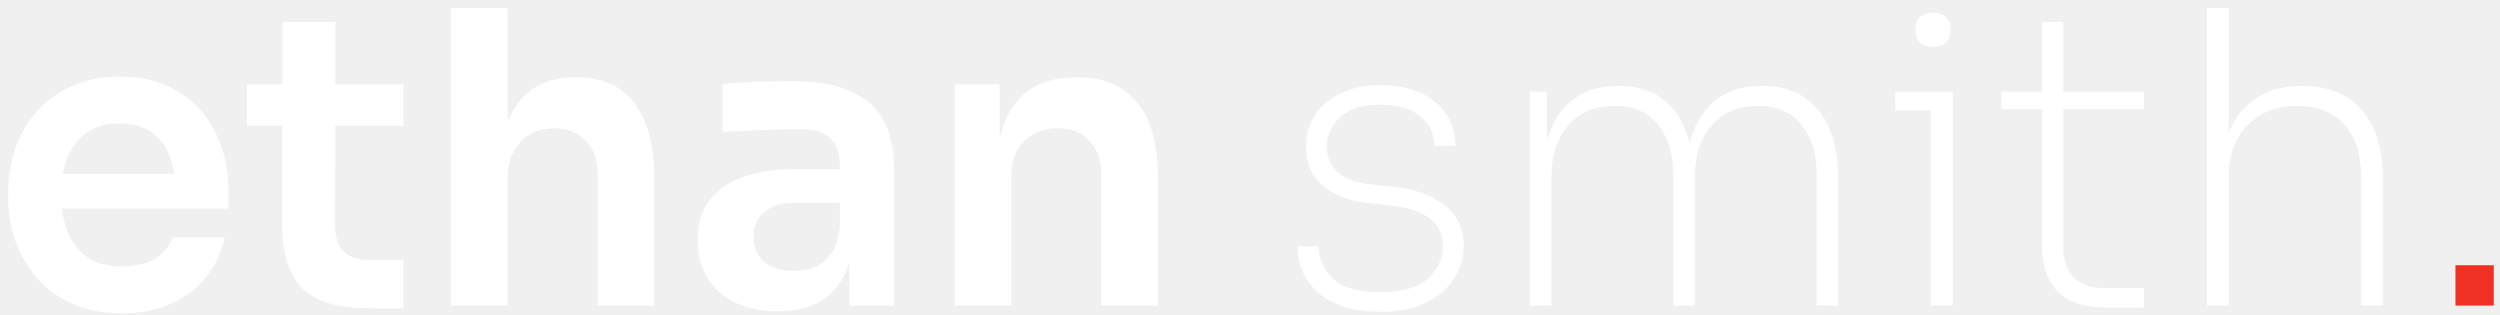
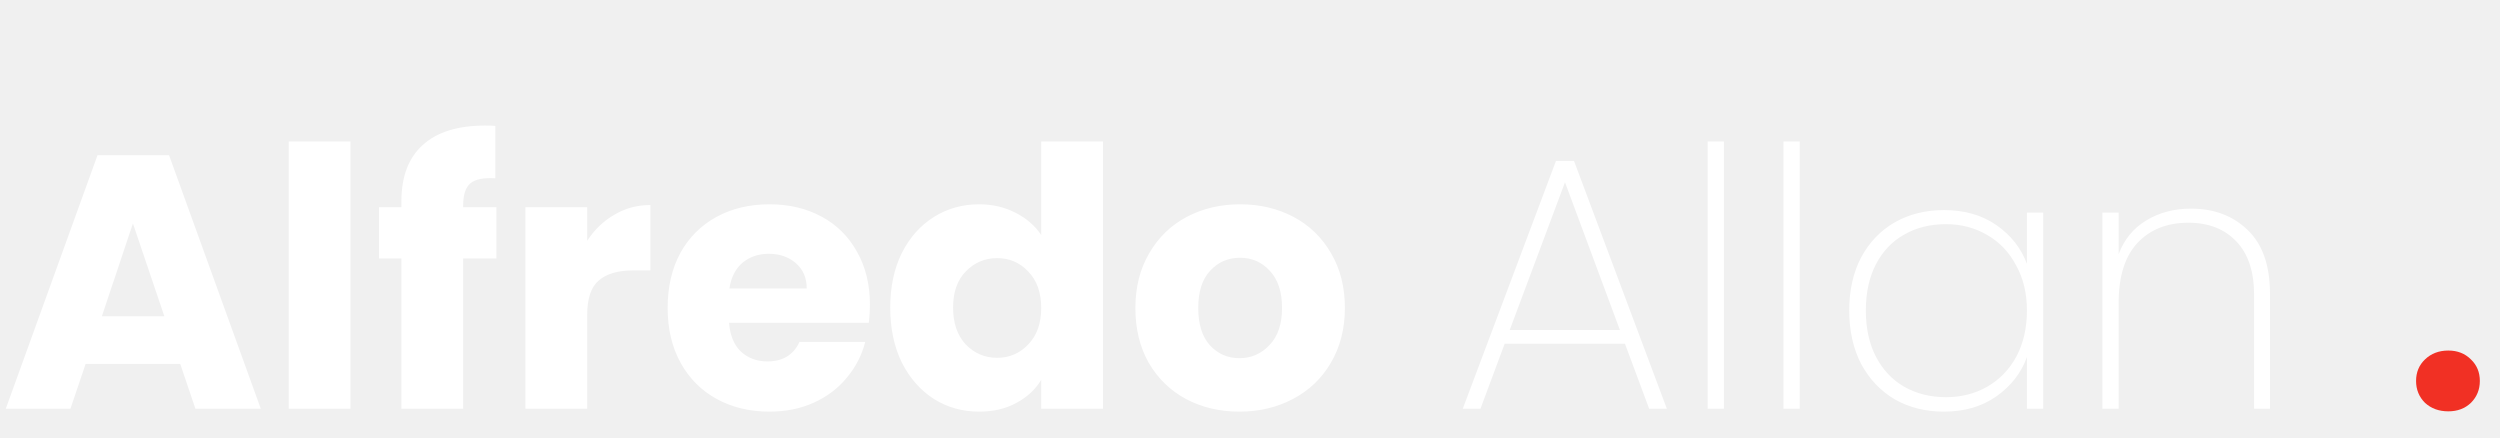
- <svg xmlns="http://www.w3.org/2000/svg" width="270" height="34" viewBox="0 0 270 34" fill="none">
-   <path d="M13.168 33.836C11.115 33.836 9.311 33.484 7.756 32.78C6.231 32.076 4.955 31.137 3.928 29.964C2.931 28.761 2.168 27.427 1.64 25.96C1.141 24.493 0.892 22.997 0.892 21.472V20.636C0.892 19.052 1.141 17.527 1.64 16.06C2.168 14.564 2.931 13.244 3.928 12.1C4.955 10.927 6.216 10.003 7.712 9.328C9.208 8.624 10.939 8.272 12.904 8.272C15.485 8.272 17.641 8.844 19.372 9.988C21.132 11.103 22.452 12.584 23.332 14.432C24.212 16.251 24.652 18.216 24.652 20.328V22.528H3.488V18.788H20.824L18.932 20.636C18.932 19.111 18.712 17.805 18.272 16.72C17.832 15.635 17.157 14.799 16.248 14.212C15.368 13.625 14.253 13.332 12.904 13.332C11.555 13.332 10.411 13.64 9.472 14.256C8.533 14.872 7.815 15.767 7.316 16.94C6.847 18.084 6.612 19.463 6.612 21.076C6.612 22.572 6.847 23.907 7.316 25.08C7.785 26.224 8.504 27.133 9.472 27.808C10.44 28.453 11.672 28.776 13.168 28.776C14.664 28.776 15.881 28.483 16.82 27.896C17.759 27.28 18.36 26.532 18.624 25.652H24.256C23.904 27.295 23.229 28.732 22.232 29.964C21.235 31.196 19.959 32.149 18.404 32.824C16.879 33.499 15.133 33.836 13.168 33.836ZM40.145 33.308C37.945 33.308 36.127 33.029 34.689 32.472C33.281 31.885 32.225 30.917 31.521 29.568C30.817 28.189 30.465 26.341 30.465 24.024L30.509 2.376H36.229L36.185 24.42C36.185 25.593 36.493 26.503 37.109 27.148C37.755 27.764 38.664 28.072 39.837 28.072H43.577V33.308H40.145ZM26.681 13.596V9.108H43.577V13.596H26.681ZM48.71 33V0.88H54.826V19.624H53.77C53.77 17.219 54.078 15.18 54.694 13.508C55.31 11.836 56.22 10.56 57.422 9.68C58.654 8.8 60.209 8.36 62.086 8.36H62.35C65.078 8.36 67.146 9.299 68.554 11.176C69.962 13.053 70.666 15.781 70.666 19.36V33H64.55V18.788C64.55 17.263 64.11 16.06 63.23 15.18C62.38 14.3 61.25 13.86 59.842 13.86C58.346 13.86 57.129 14.359 56.19 15.356C55.281 16.324 54.826 17.6 54.826 19.184V33H48.71ZM91.718 33V25.916H90.706V18.04C90.706 16.661 90.368 15.635 89.694 14.96C89.019 14.285 87.978 13.948 86.57 13.948C85.836 13.948 84.956 13.963 83.93 13.992C82.903 14.021 81.862 14.065 80.806 14.124C79.779 14.153 78.855 14.197 78.034 14.256V9.064C78.708 9.005 79.471 8.947 80.322 8.888C81.172 8.829 82.038 8.8 82.918 8.8C83.827 8.771 84.678 8.756 85.47 8.756C87.934 8.756 89.972 9.079 91.586 9.724C93.228 10.369 94.46 11.381 95.282 12.76C96.132 14.139 96.558 15.943 96.558 18.172V33H91.718ZM84.018 33.616C82.287 33.616 80.762 33.308 79.442 32.692C78.151 32.076 77.139 31.196 76.406 30.052C75.702 28.908 75.35 27.529 75.35 25.916C75.35 24.156 75.775 22.719 76.626 21.604C77.506 20.489 78.723 19.653 80.278 19.096C81.862 18.539 83.71 18.26 85.822 18.26H91.366V21.912H85.734C84.326 21.912 83.24 22.264 82.478 22.968C81.744 23.643 81.378 24.523 81.378 25.608C81.378 26.693 81.744 27.573 82.478 28.248C83.24 28.923 84.326 29.26 85.734 29.26C86.584 29.26 87.362 29.113 88.066 28.82C88.799 28.497 89.4 27.969 89.87 27.236C90.368 26.473 90.647 25.447 90.706 24.156L92.202 25.872C92.055 27.544 91.644 28.952 90.97 30.096C90.324 31.24 89.415 32.12 88.242 32.736C87.098 33.323 85.69 33.616 84.018 33.616ZM103.109 33V9.108H107.949V19.36H107.509C107.509 16.925 107.831 14.901 108.477 13.288C109.122 11.645 110.075 10.413 111.337 9.592C112.627 8.771 114.226 8.36 116.133 8.36H116.397C119.242 8.36 121.398 9.284 122.865 11.132C124.331 12.951 125.065 15.679 125.065 19.316V33H118.949V18.788C118.949 17.321 118.523 16.133 117.673 15.224C116.851 14.315 115.707 13.86 114.241 13.86C112.745 13.86 111.527 14.329 110.589 15.268C109.679 16.177 109.225 17.409 109.225 18.964V33H103.109ZM149.1 33.66C146.225 33.66 144.011 33 142.456 31.68C140.931 30.36 140.153 28.673 140.124 26.62H142.412C142.412 27.94 142.925 29.099 143.952 30.096C145.008 31.064 146.724 31.548 149.1 31.548C151.417 31.548 153.119 31.064 154.204 30.096C155.289 29.099 155.832 27.925 155.832 26.576C155.832 25.256 155.333 24.244 154.336 23.54C153.368 22.836 152.048 22.396 150.376 22.22L147.648 21.912C145.624 21.677 144.011 21.047 142.808 20.02C141.635 18.993 141.048 17.6 141.048 15.84C141.048 14.579 141.371 13.449 142.016 12.452C142.661 11.455 143.585 10.663 144.788 10.076C146.02 9.489 147.457 9.196 149.1 9.196C151.505 9.196 153.441 9.783 154.908 10.956C156.404 12.129 157.167 13.728 157.196 15.752H154.908C154.937 14.491 154.439 13.435 153.412 12.584C152.415 11.733 150.977 11.308 149.1 11.308C147.135 11.308 145.668 11.763 144.7 12.672C143.761 13.581 143.292 14.652 143.292 15.884C143.292 16.911 143.659 17.791 144.392 18.524C145.155 19.257 146.299 19.712 147.824 19.888L150.552 20.196C152.723 20.401 154.512 21.032 155.92 22.088C157.357 23.144 158.076 24.655 158.076 26.62C158.076 27.94 157.709 29.128 156.976 30.184C156.272 31.24 155.26 32.091 153.94 32.736C152.62 33.352 151.007 33.66 149.1 33.66ZM165.223 33V9.9H167.071V19.36H166.543C166.543 17.365 166.837 15.62 167.423 14.124C168.039 12.599 168.949 11.411 170.151 10.56C171.354 9.709 172.879 9.284 174.727 9.284H174.859C176.678 9.284 178.189 9.709 179.391 10.56C180.594 11.381 181.474 12.555 182.031 14.08C182.618 15.576 182.911 17.336 182.911 19.36H182.031C182.031 17.365 182.325 15.62 182.911 14.124C183.527 12.599 184.437 11.411 185.639 10.56C186.871 9.709 188.411 9.284 190.259 9.284H190.391C192.21 9.284 193.721 9.709 194.923 10.56C196.155 11.381 197.065 12.555 197.651 14.08C198.238 15.576 198.531 17.336 198.531 19.36V33H196.199V18.832C196.199 16.632 195.657 14.857 194.571 13.508C193.515 12.129 191.946 11.44 189.863 11.44C187.751 11.44 186.079 12.144 184.847 13.552C183.645 14.96 183.043 16.793 183.043 19.052V33H180.711V18.832C180.711 16.632 180.169 14.857 179.083 13.508C178.027 12.129 176.458 11.44 174.375 11.44C172.263 11.44 170.591 12.144 169.359 13.552C168.157 14.96 167.555 16.793 167.555 19.052V33H165.223ZM208.522 33V9.9H210.898V33H208.522ZM204.694 11.924V9.9H210.898V11.924H204.694ZM208.742 5.06C208.126 5.06 207.656 4.899 207.334 4.576C207.011 4.224 206.85 3.784 206.85 3.256C206.85 2.699 207.011 2.244 207.334 1.892C207.656 1.54 208.14 1.364 208.786 1.364C209.402 1.364 209.871 1.54 210.194 1.892C210.516 2.244 210.678 2.699 210.678 3.256C210.678 3.784 210.516 4.224 210.194 4.576C209.9 4.899 209.416 5.06 208.742 5.06ZM227.709 33.22C226.271 33.22 225.01 33.015 223.925 32.604C222.839 32.164 222.003 31.431 221.417 30.404C220.83 29.377 220.537 27.999 220.537 26.268V2.376H222.825V26.664C222.825 28.072 223.206 29.172 223.969 29.964C224.761 30.727 225.846 31.108 227.225 31.108H231.537V33.22H227.709ZM216.137 11.792V9.9H231.537V11.792H216.137ZM238.356 33V0.88H240.688V18.04L239.852 19.536C239.852 17.512 240.16 15.737 240.776 14.212C241.422 12.657 242.39 11.455 243.68 10.604C244.971 9.724 246.599 9.284 248.564 9.284H248.652C251.527 9.284 253.698 10.193 255.164 12.012C256.631 13.801 257.364 16.251 257.364 19.36V33H254.988V18.832C254.988 16.603 254.387 14.813 253.184 13.464C251.982 12.115 250.28 11.44 248.08 11.44C245.822 11.44 244.018 12.159 242.668 13.596C241.348 15.004 240.688 16.852 240.688 19.14V33H238.356Z" fill="white" />
-   <path d="M265.19 33V28.644H269.326V33H265.19Z" fill="#F13024" />
+ <svg xmlns="http://www.w3.org/2000/svg" width="263" height="46" viewBox="0 0 263 46" fill="none">
+   <path d="M18.962 38.288H9.006L7.41 43H0.608L10.26 16.324H17.784L27.436 43H20.558L18.962 38.288ZM17.29 33.272L13.984 23.506L10.716 33.272H17.29ZM36.872 14.88V43H30.374V14.88H36.872ZM52.221 27.192H48.725V43H42.227V27.192H39.871V21.796H42.227V21.188C42.227 18.579 42.974 16.603 44.469 15.26C45.963 13.892 48.155 13.208 51.043 13.208C51.524 13.208 51.879 13.221 52.107 13.246V18.756C50.865 18.68 49.991 18.857 49.485 19.288C48.978 19.719 48.725 20.491 48.725 21.606V21.796H52.221V27.192ZM61.772 25.33C62.532 24.165 63.482 23.253 64.622 22.594C65.762 21.91 67.029 21.568 68.422 21.568V28.446H66.636C65.015 28.446 63.799 28.801 62.988 29.51C62.177 30.194 61.772 31.41 61.772 33.158V43H55.274V21.796H61.772V25.33ZM91.516 32.056C91.516 32.664 91.478 33.297 91.402 33.956H76.696C76.797 35.273 77.215 36.287 77.95 36.996C78.71 37.68 79.635 38.022 80.724 38.022C82.345 38.022 83.472 37.338 84.106 35.97H91.022C90.667 37.363 90.021 38.617 89.084 39.732C88.172 40.847 87.019 41.721 85.626 42.354C84.233 42.987 82.674 43.304 80.952 43.304C78.874 43.304 77.025 42.861 75.404 41.974C73.782 41.087 72.516 39.821 71.604 38.174C70.692 36.527 70.236 34.602 70.236 32.398C70.236 30.194 70.679 28.269 71.566 26.622C72.478 24.975 73.745 23.709 75.366 22.822C76.987 21.935 78.849 21.492 80.952 21.492C83.004 21.492 84.828 21.923 86.424 22.784C88.02 23.645 89.261 24.874 90.148 26.47C91.06 28.066 91.516 29.928 91.516 32.056ZM84.866 30.346C84.866 29.231 84.486 28.345 83.726 27.686C82.966 27.027 82.016 26.698 80.876 26.698C79.787 26.698 78.862 27.015 78.102 27.648C77.367 28.281 76.911 29.181 76.734 30.346H84.866ZM93.652 32.36C93.652 30.181 94.057 28.269 94.868 26.622C95.704 24.975 96.831 23.709 98.25 22.822C99.669 21.935 101.252 21.492 103 21.492C104.393 21.492 105.66 21.783 106.8 22.366C107.965 22.949 108.877 23.734 109.536 24.722V14.88H116.034V43H109.536V39.96C108.928 40.973 108.054 41.784 106.914 42.392C105.799 43 104.495 43.304 103 43.304C101.252 43.304 99.669 42.861 98.25 41.974C96.831 41.062 95.704 39.783 94.868 38.136C94.057 36.464 93.652 34.539 93.652 32.36ZM109.536 32.398C109.536 30.777 109.08 29.497 108.168 28.56C107.281 27.623 106.192 27.154 104.9 27.154C103.608 27.154 102.506 27.623 101.594 28.56C100.707 29.472 100.264 30.739 100.264 32.36C100.264 33.981 100.707 35.273 101.594 36.236C102.506 37.173 103.608 37.642 104.9 37.642C106.192 37.642 107.281 37.173 108.168 36.236C109.08 35.299 109.536 34.019 109.536 32.398ZM130.387 43.304C128.31 43.304 126.435 42.861 124.763 41.974C123.116 41.087 121.812 39.821 120.849 38.174C119.912 36.527 119.443 34.602 119.443 32.398C119.443 30.219 119.924 28.307 120.887 26.66C121.85 24.988 123.167 23.709 124.839 22.822C126.511 21.935 128.386 21.492 130.463 21.492C132.54 21.492 134.415 21.935 136.087 22.822C137.759 23.709 139.076 24.988 140.039 26.66C141.002 28.307 141.483 30.219 141.483 32.398C141.483 34.577 140.989 36.502 140.001 38.174C139.038 39.821 137.708 41.087 136.011 41.974C134.339 42.861 132.464 43.304 130.387 43.304ZM130.387 37.68C131.628 37.68 132.68 37.224 133.541 36.312C134.428 35.4 134.871 34.095 134.871 32.398C134.871 30.701 134.44 29.396 133.579 28.484C132.743 27.572 131.704 27.116 130.463 27.116C129.196 27.116 128.145 27.572 127.309 28.484C126.473 29.371 126.055 30.675 126.055 32.398C126.055 34.095 126.46 35.4 127.271 36.312C128.107 37.224 129.146 37.68 130.387 37.68ZM170.945 36.16H158.291L155.745 43H153.883L163.687 16.932H165.587L175.353 43H173.491L170.945 36.16ZM170.413 34.716L164.637 19.174L158.823 34.716H170.413ZM181.355 14.88V43H179.645V14.88H181.355ZM189.334 14.88V43H187.624V14.88H189.334ZM194.538 32.664C194.538 30.536 194.956 28.674 195.792 27.078C196.654 25.482 197.832 24.253 199.326 23.392C200.846 22.531 202.569 22.1 204.494 22.1C206.673 22.1 208.522 22.632 210.042 23.696C211.562 24.76 212.626 26.115 213.234 27.762V22.366H214.944V43H213.234V37.566C212.626 39.238 211.55 40.619 210.004 41.708C208.484 42.772 206.648 43.304 204.494 43.304C202.569 43.304 200.846 42.873 199.326 42.012C197.832 41.125 196.654 39.884 195.792 38.288C194.956 36.667 194.538 34.792 194.538 32.664ZM213.234 32.664C213.234 30.865 212.854 29.282 212.094 27.914C211.36 26.521 210.346 25.457 209.054 24.722C207.762 23.962 206.318 23.582 204.722 23.582C203.05 23.582 201.581 23.949 200.314 24.684C199.048 25.393 198.06 26.432 197.35 27.8C196.641 29.168 196.286 30.789 196.286 32.664C196.286 34.539 196.641 36.16 197.35 37.528C198.06 38.896 199.048 39.947 200.314 40.682C201.606 41.417 203.076 41.784 204.722 41.784C206.318 41.784 207.762 41.417 209.054 40.682C210.372 39.922 211.398 38.858 212.132 37.49C212.867 36.097 213.234 34.488 213.234 32.664ZM230.481 21.948C232.938 21.948 234.939 22.708 236.485 24.228C238.03 25.723 238.803 27.952 238.803 30.916V43H237.131V31.03C237.131 28.573 236.51 26.698 235.269 25.406C234.027 24.089 232.343 23.43 230.215 23.43C227.985 23.43 226.199 24.139 224.857 25.558C223.539 26.977 222.881 29.079 222.881 31.866V43H221.171V22.366H222.881V26.736C223.463 25.191 224.426 24.013 225.769 23.202C227.137 22.366 228.707 21.948 230.481 21.948Z" fill="white" />
+   <path d="M257.564 43.273C256.576 43.273 255.757 42.974 255.107 42.376C254.483 41.752 254.171 40.985 254.171 40.075C254.171 39.165 254.483 38.411 255.107 37.813C255.757 37.189 256.576 36.877 257.564 36.877C258.526 36.877 259.319 37.189 259.943 37.813C260.567 38.411 260.879 39.165 260.879 40.075C260.879 40.985 260.567 41.752 259.943 42.376C259.319 42.974 258.526 43.273 257.564 43.273Z" fill="#F13024" />
</svg>
